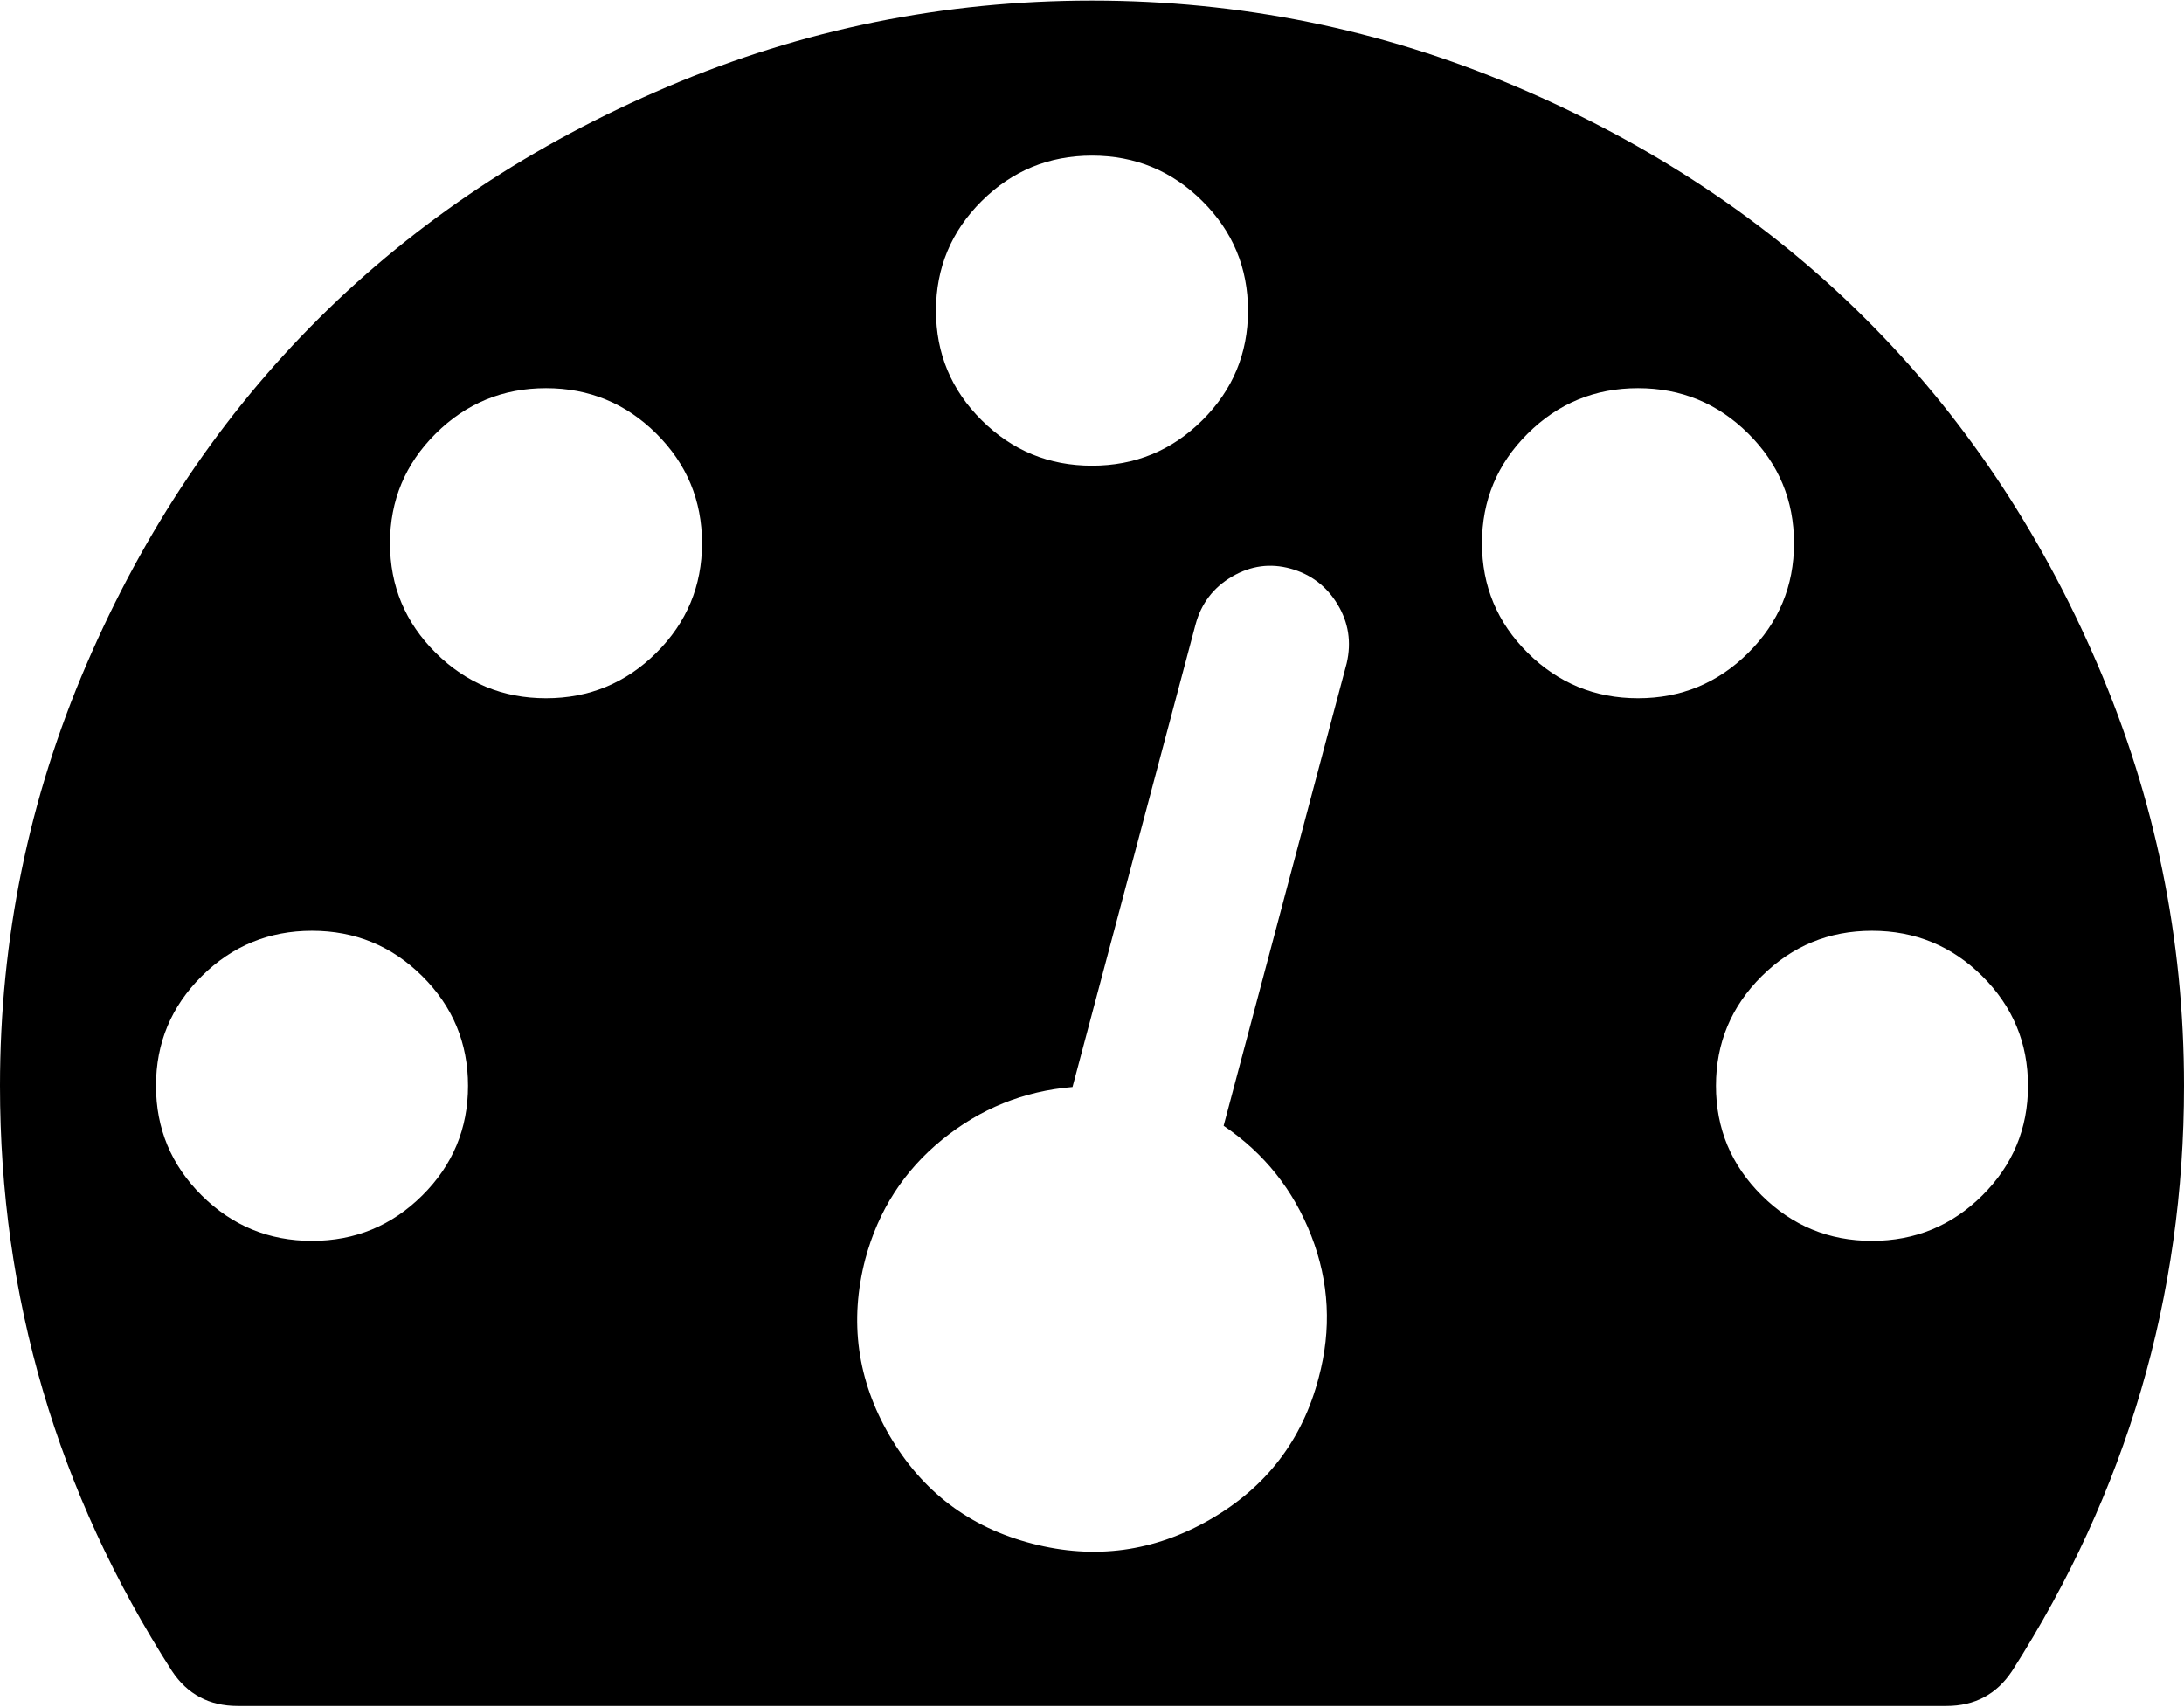
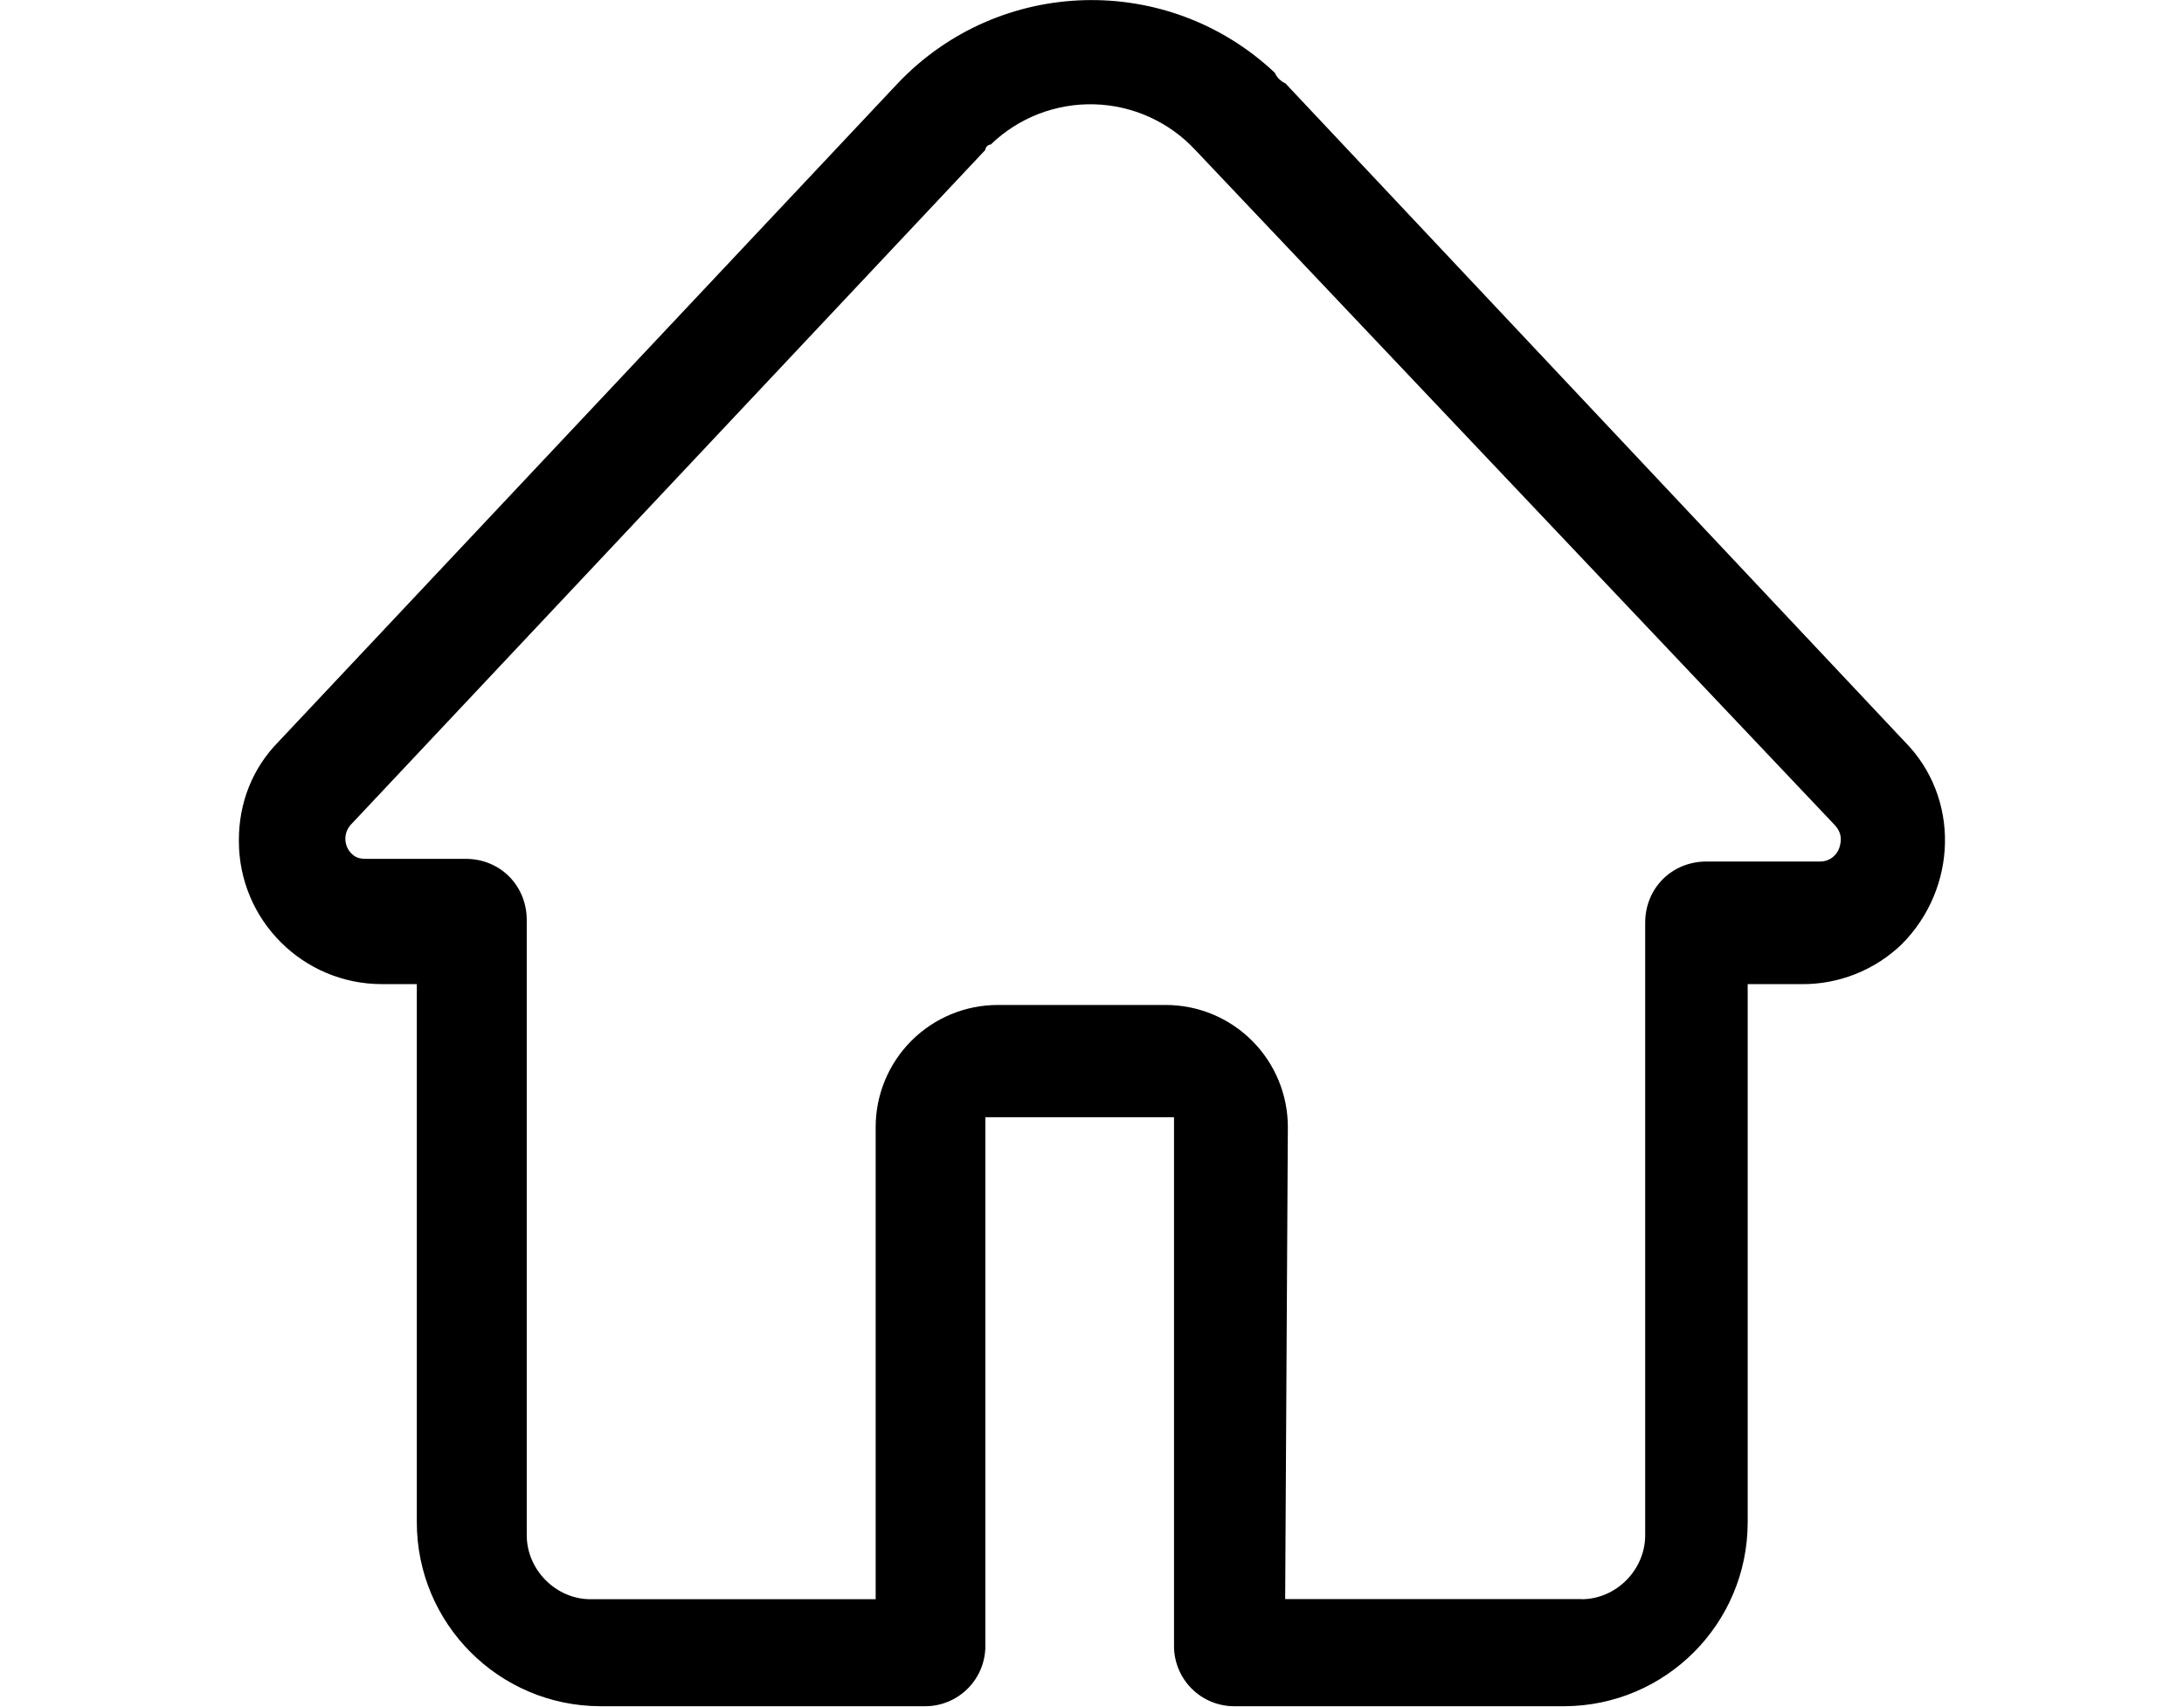
- <svg xmlns="http://www.w3.org/2000/svg" width="128" height="100">
-   <path d="M27.429 63.638c0-2.508-.893-4.65-2.679-6.424-1.786-1.775-3.94-2.662-6.464-2.662-2.524 0-4.679.887-6.465 2.662-1.785 1.774-2.678 3.916-2.678 6.424 0 2.508.893 4.65 2.678 6.424 1.786 1.775 3.94 2.662 6.465 2.662 2.524 0 4.678-.887 6.464-2.662 1.786-1.775 2.679-3.916 2.679-6.424zm13.714-31.801c0-2.508-.893-4.65-2.679-6.424-1.785-1.775-3.94-2.662-6.464-2.662-2.524 0-4.679.887-6.464 2.662-1.786 1.774-2.679 3.916-2.679 6.424 0 2.508.893 4.65 2.679 6.424 1.785 1.774 3.94 2.662 6.464 2.662 2.524 0 4.679-.888 6.464-2.662 1.786-1.775 2.679-3.916 2.679-6.424zM71.714 65.98l7.215-27.116c.285-1.23.107-2.378-.536-3.443-.643-1.064-1.56-1.762-2.75-2.094-1.19-.33-2.333-.177-3.429.462-1.095.639-1.81 1.573-2.143 2.804l-7.214 27.116c-2.857.237-5.405 1.266-7.643 3.088-2.238 1.822-3.738 4.152-4.5 6.992-.952 3.644-.476 7.098 1.429 10.364 1.905 3.265 4.69 5.37 8.357 6.317 3.667.947 7.143.474 10.429-1.42 3.285-1.892 5.404-4.66 6.357-8.305.762-2.84.619-5.607-.429-8.305-1.047-2.697-2.762-4.85-5.143-6.46zm47.143-2.342c0-2.508-.893-4.65-2.678-6.424-1.786-1.775-3.94-2.662-6.465-2.662-2.524 0-4.678.887-6.464 2.662-1.786 1.774-2.679 3.916-2.679 6.424 0 2.508.893 4.65 2.679 6.424 1.786 1.775 3.94 2.662 6.464 2.662 2.524 0 4.679-.887 6.465-2.662 1.785-1.775 2.678-3.916 2.678-6.424zm-45.714-45.43c0-2.509-.893-4.65-2.679-6.425C68.68 10.01 66.524 9.122 64 9.122c-2.524 0-4.679.887-6.464 2.661-1.786 1.775-2.679 3.916-2.679 6.425 0 2.508.893 4.65 2.679 6.424 1.785 1.774 3.94 2.662 6.464 2.662 2.524 0 4.679-.888 6.464-2.662 1.786-1.775 2.679-3.916 2.679-6.424zm32 13.629c0-2.508-.893-4.65-2.679-6.424-1.785-1.775-3.94-2.662-6.464-2.662-2.524 0-4.679.887-6.464 2.662-1.786 1.774-2.679 3.916-2.679 6.424 0 2.508.893 4.65 2.679 6.424 1.785 1.774 3.94 2.662 6.464 2.662 2.524 0 4.679-.888 6.464-2.662 1.786-1.775 2.679-3.916 2.679-6.424zM128 63.638c0 12.351-3.357 23.78-10.071 34.286-.905 1.372-2.19 2.058-3.858 2.058H13.93c-1.667 0-2.953-.686-3.858-2.058C3.357 87.465 0 76.037 0 63.638c0-8.613 1.69-16.847 5.071-24.703C8.452 31.08 13 24.312 18.714 18.634c5.715-5.68 12.524-10.199 20.429-13.559C47.048 1.715 55.333.035 64 .035c8.667 0 16.952 1.68 24.857 5.04 7.905 3.36 14.714 7.88 20.429 13.559 5.714 5.678 10.262 12.446 13.643 20.301 3.38 7.856 5.071 16.09 5.071 24.703z" />
+ <svg width="128" height="100" viewBox="0 0 1024 1024">
+   <path pid="0" d="M597.942 1023.996a36.132 36.132 0 0 1-36.717-36.791V670.498H448v316.707a36.132 36.132 0 0 1-36.571 36.79h-194.56A110.445 110.445 0 0 1 106.79 913.55V590.626H86.018a85.87 85.87 0 0 1-86.016-85.65v-.731c0-22.382 8.046-43.154 23.918-59.246L395.41 50.03a160.402 160.402 0 0 1 226.304-6.363 12.434 12.434 0 0 0 6.363 6.364L999.641 445c33.426 33.645 31.817 87.99-1.609 121.635a85.577 85.577 0 0 1-60.635 23.991h-31.89v322.998a110.445 110.445 0 0 1-109.933 110.372H597.942zm207.798-64.22c20.773 0 38.254-17.554 38.254-38.4V553.763c0-20.7 16.018-36.717 36.718-36.717h68.607c4.974-.074 9.436-3.292 11.118-8.046 1.61-4.754 1.61-9.509-3.218-14.41L573.952 89.966a86.016 86.016 0 0 0-122.733-3.218c-1.61 0-3.219 1.61-3.219 3.218L67.513 494.59a12.58 12.58 0 0 0 0 17.627c3.218 3.219 6.363 3.219 9.581 3.219h59.026c20.7 0 36.645 16.018 36.645 36.79v369.15c0 20.773 17.554 38.4 38.253 38.4h171.154V676.715a73.289 73.289 0 0 1 73.362-73.582h100.644a73.289 73.289 0 0 1 73.362 73.436l-1.61 283.134h177.884z" />
</svg>
